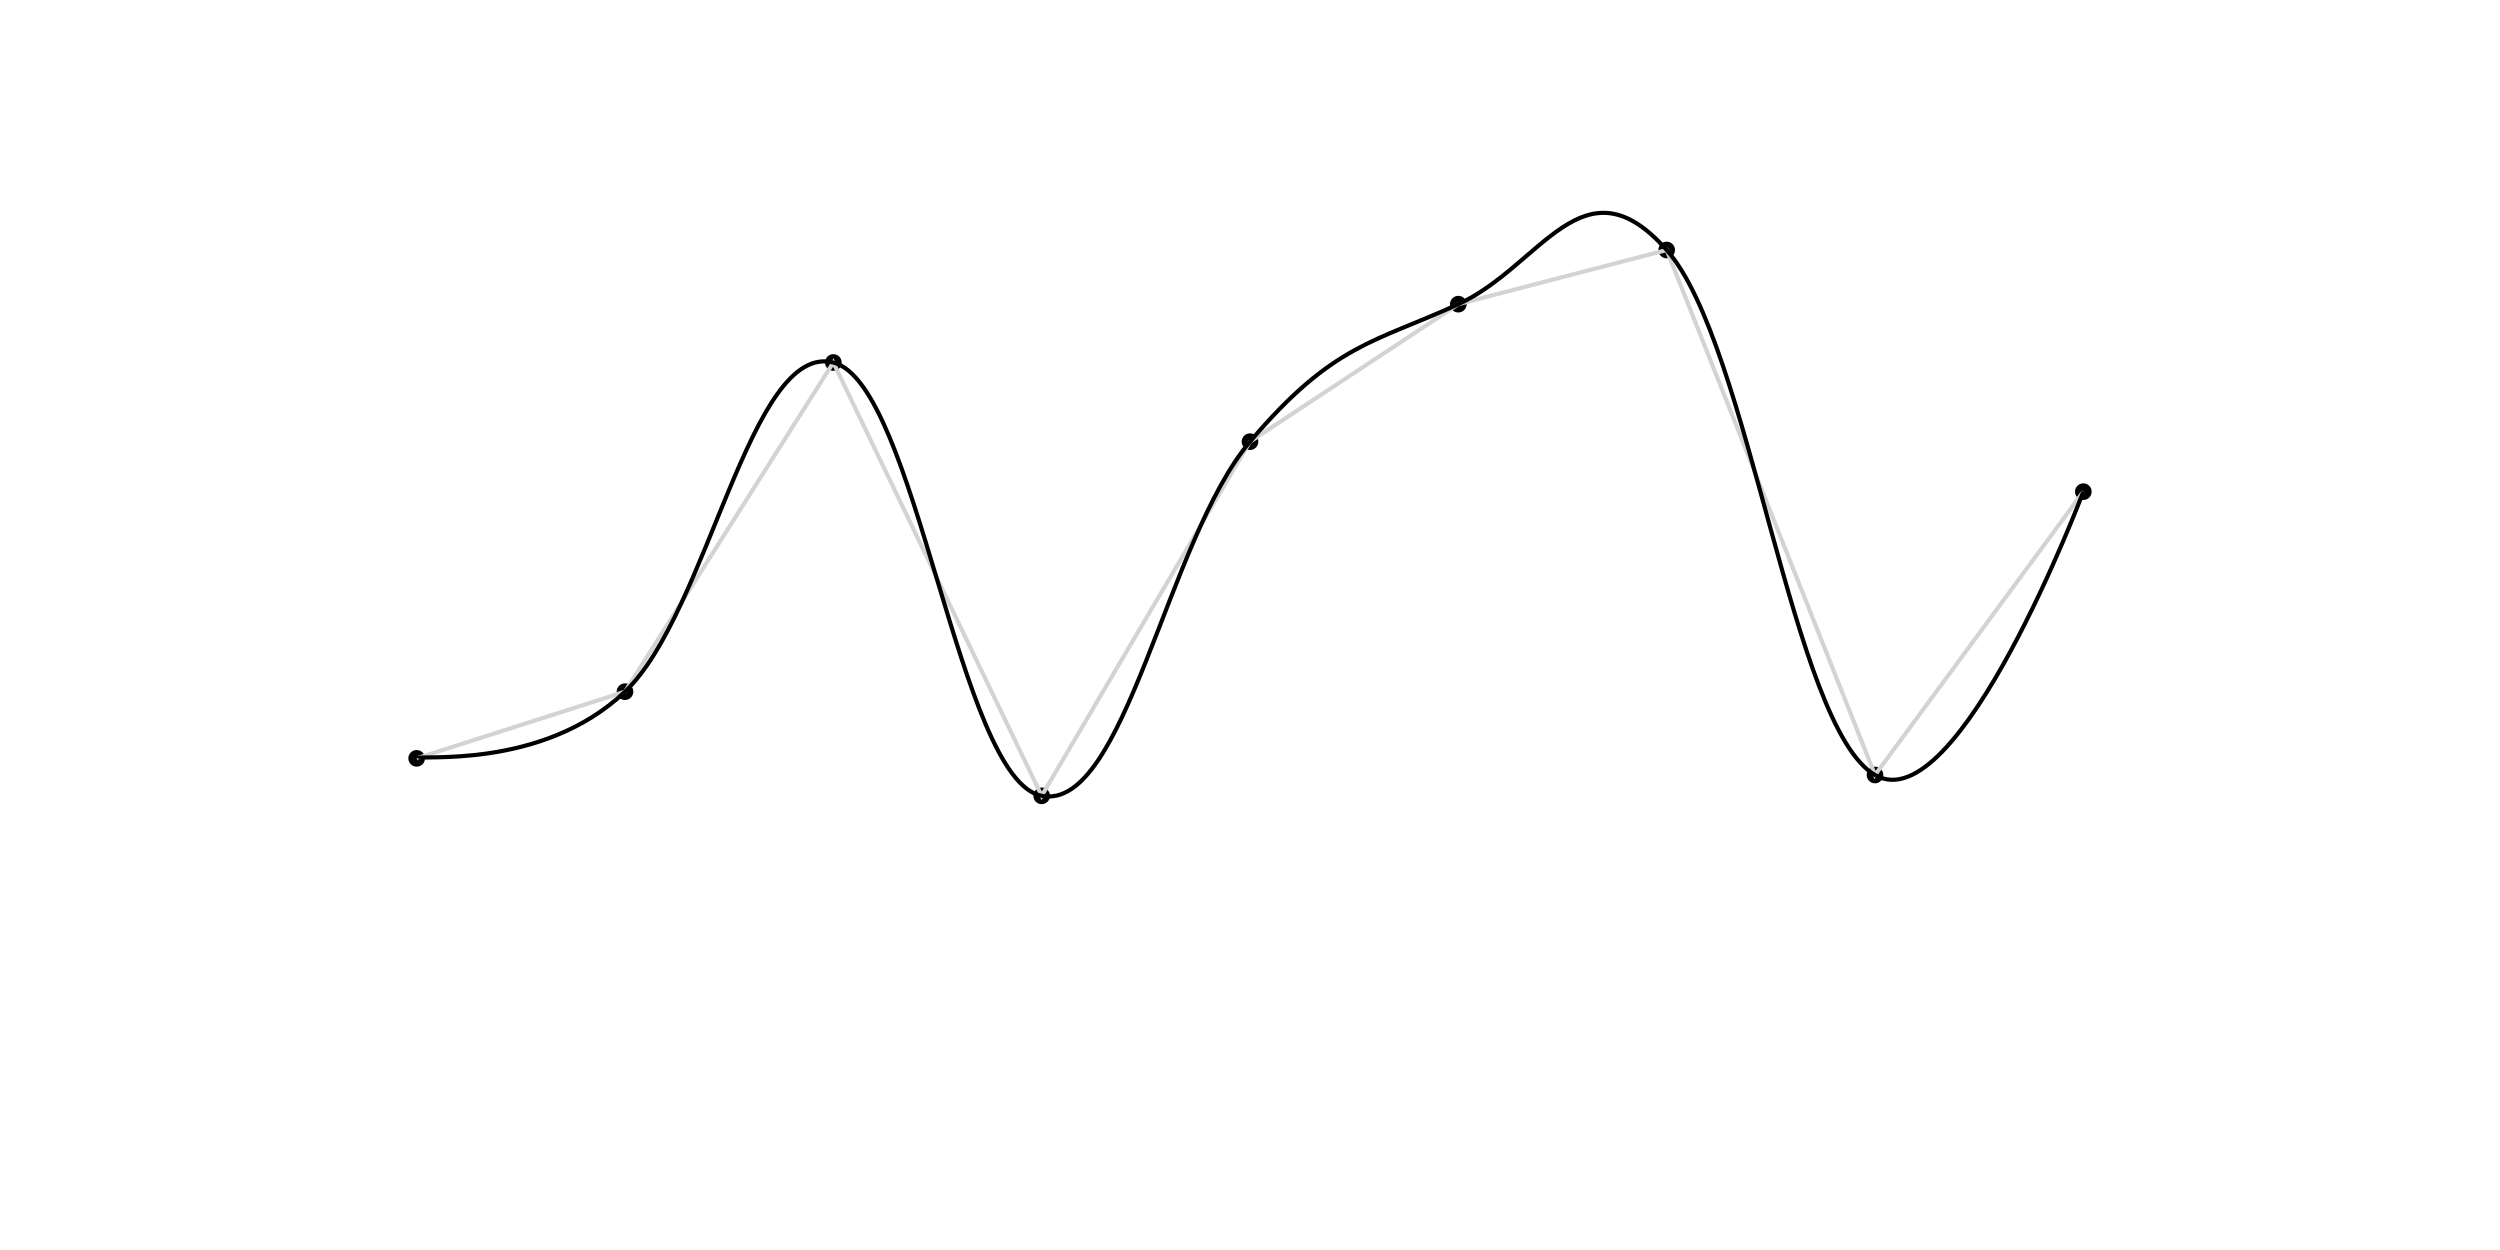
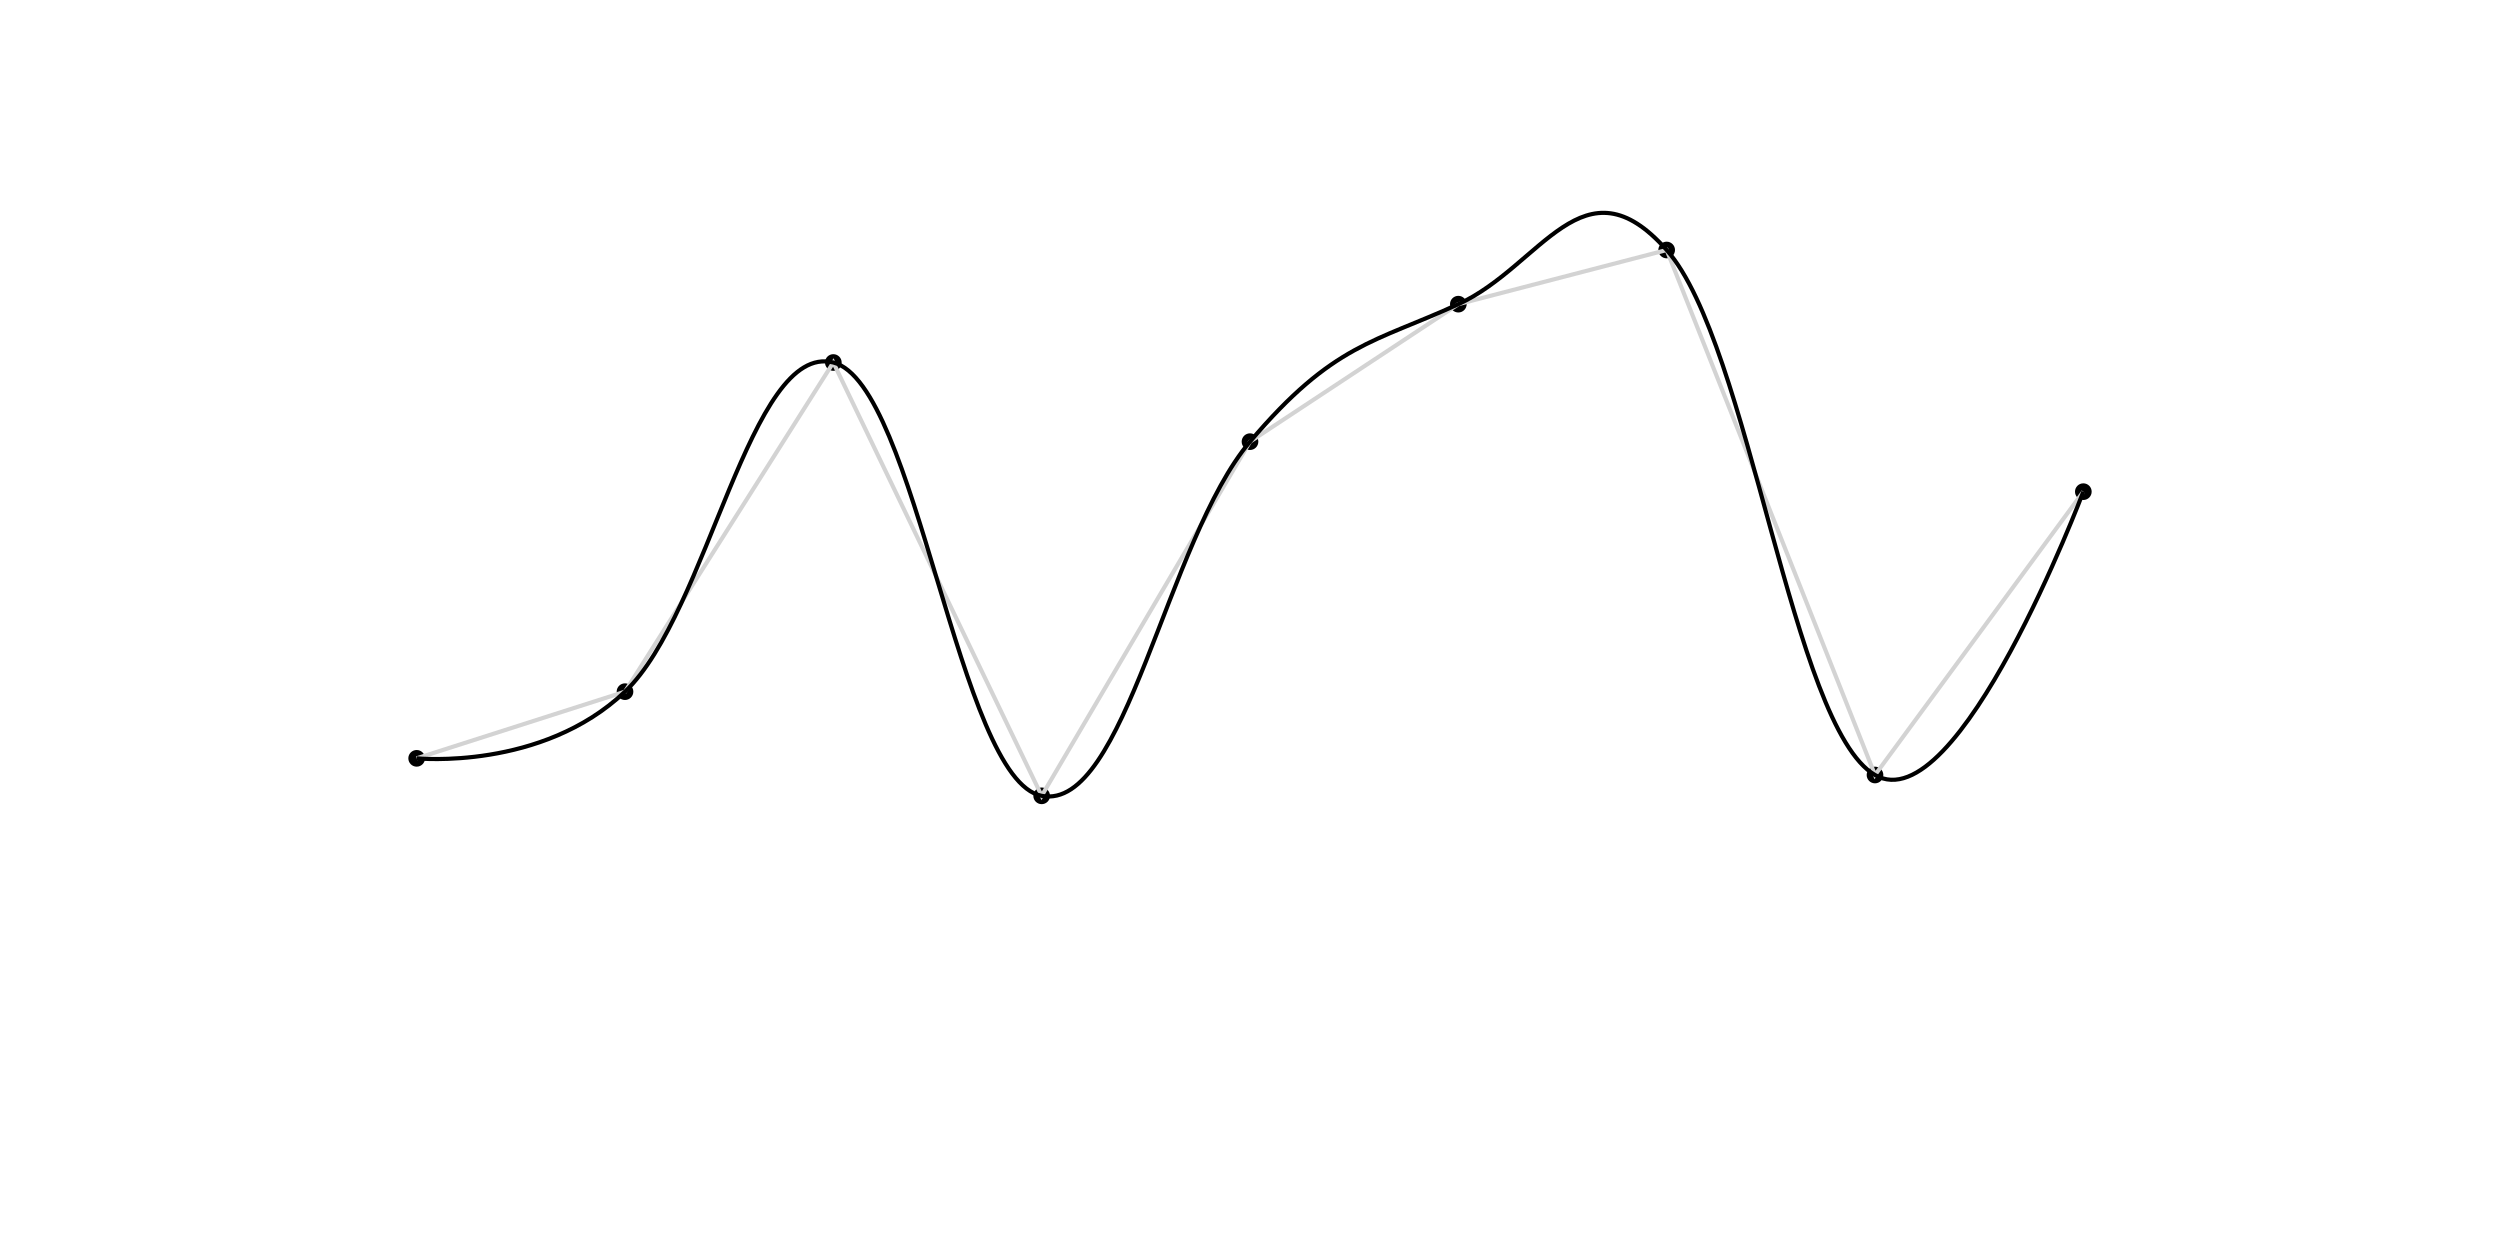
<svg xmlns="http://www.w3.org/2000/svg" width="1000" height="500" viewBox="0 0 500, 300">
  <g alignment-baseline="baseline">
    <circle class="mainCircle" cx="50" cy="182" r="2" />
    <circle class="mainCircle" cx="100" cy="166" r="2" />
    <circle class="mainCircle" cx="150" cy="87" r="2" />
    <circle class="mainCircle" cx="200" cy="191" r="2" />
    <circle class="mainCircle" cx="250" cy="106" r="2" />
    <circle class="mainCircle" cx="300" cy="73" r="2" />
    <circle class="mainCircle" cx="350" cy="60" r="2" />
    <circle class="mainCircle" cx="400" cy="186" r="2" />
    <circle class="mainCircle" cx="450" cy="118" r="2" />
    <polyline class="mainLine" points="50,182 100,166 150,87 200,191 250,106 300,73 350,60 400,186 450,118" fill="none" stroke="lightgray" stroke-width="1" />
-     <path d="M50,182              C50,181 80,185 100,166              C120,147 130,82 150,87             C170,92 180,187.2 200,191             C220,194.8 230,129.6 250,106             C270,82.4 280,82.2 300,73             C320,63.8 330,37.4 350,60             C370,82.6 380,174.4 400,186             C420,197.6 450,118 450, 118                          " stroke="black" stroke-width="1" points="" fill="none" />
+     <path d="M50,182              C50,182 80,185 100,166              C120,147 130,82 150,87             C170,92 180,187.2 200,191             C220,194.8 230,129.6 250,106             C270,82.4 280,82.2 300,73             C320,63.8 330,37.4 350,60             C370,82.6 380,174.4 400,186             C420,197.6 450,118 450, 118                          " stroke="black" stroke-width="1" points="" fill="none" />
  </g>
</svg>
